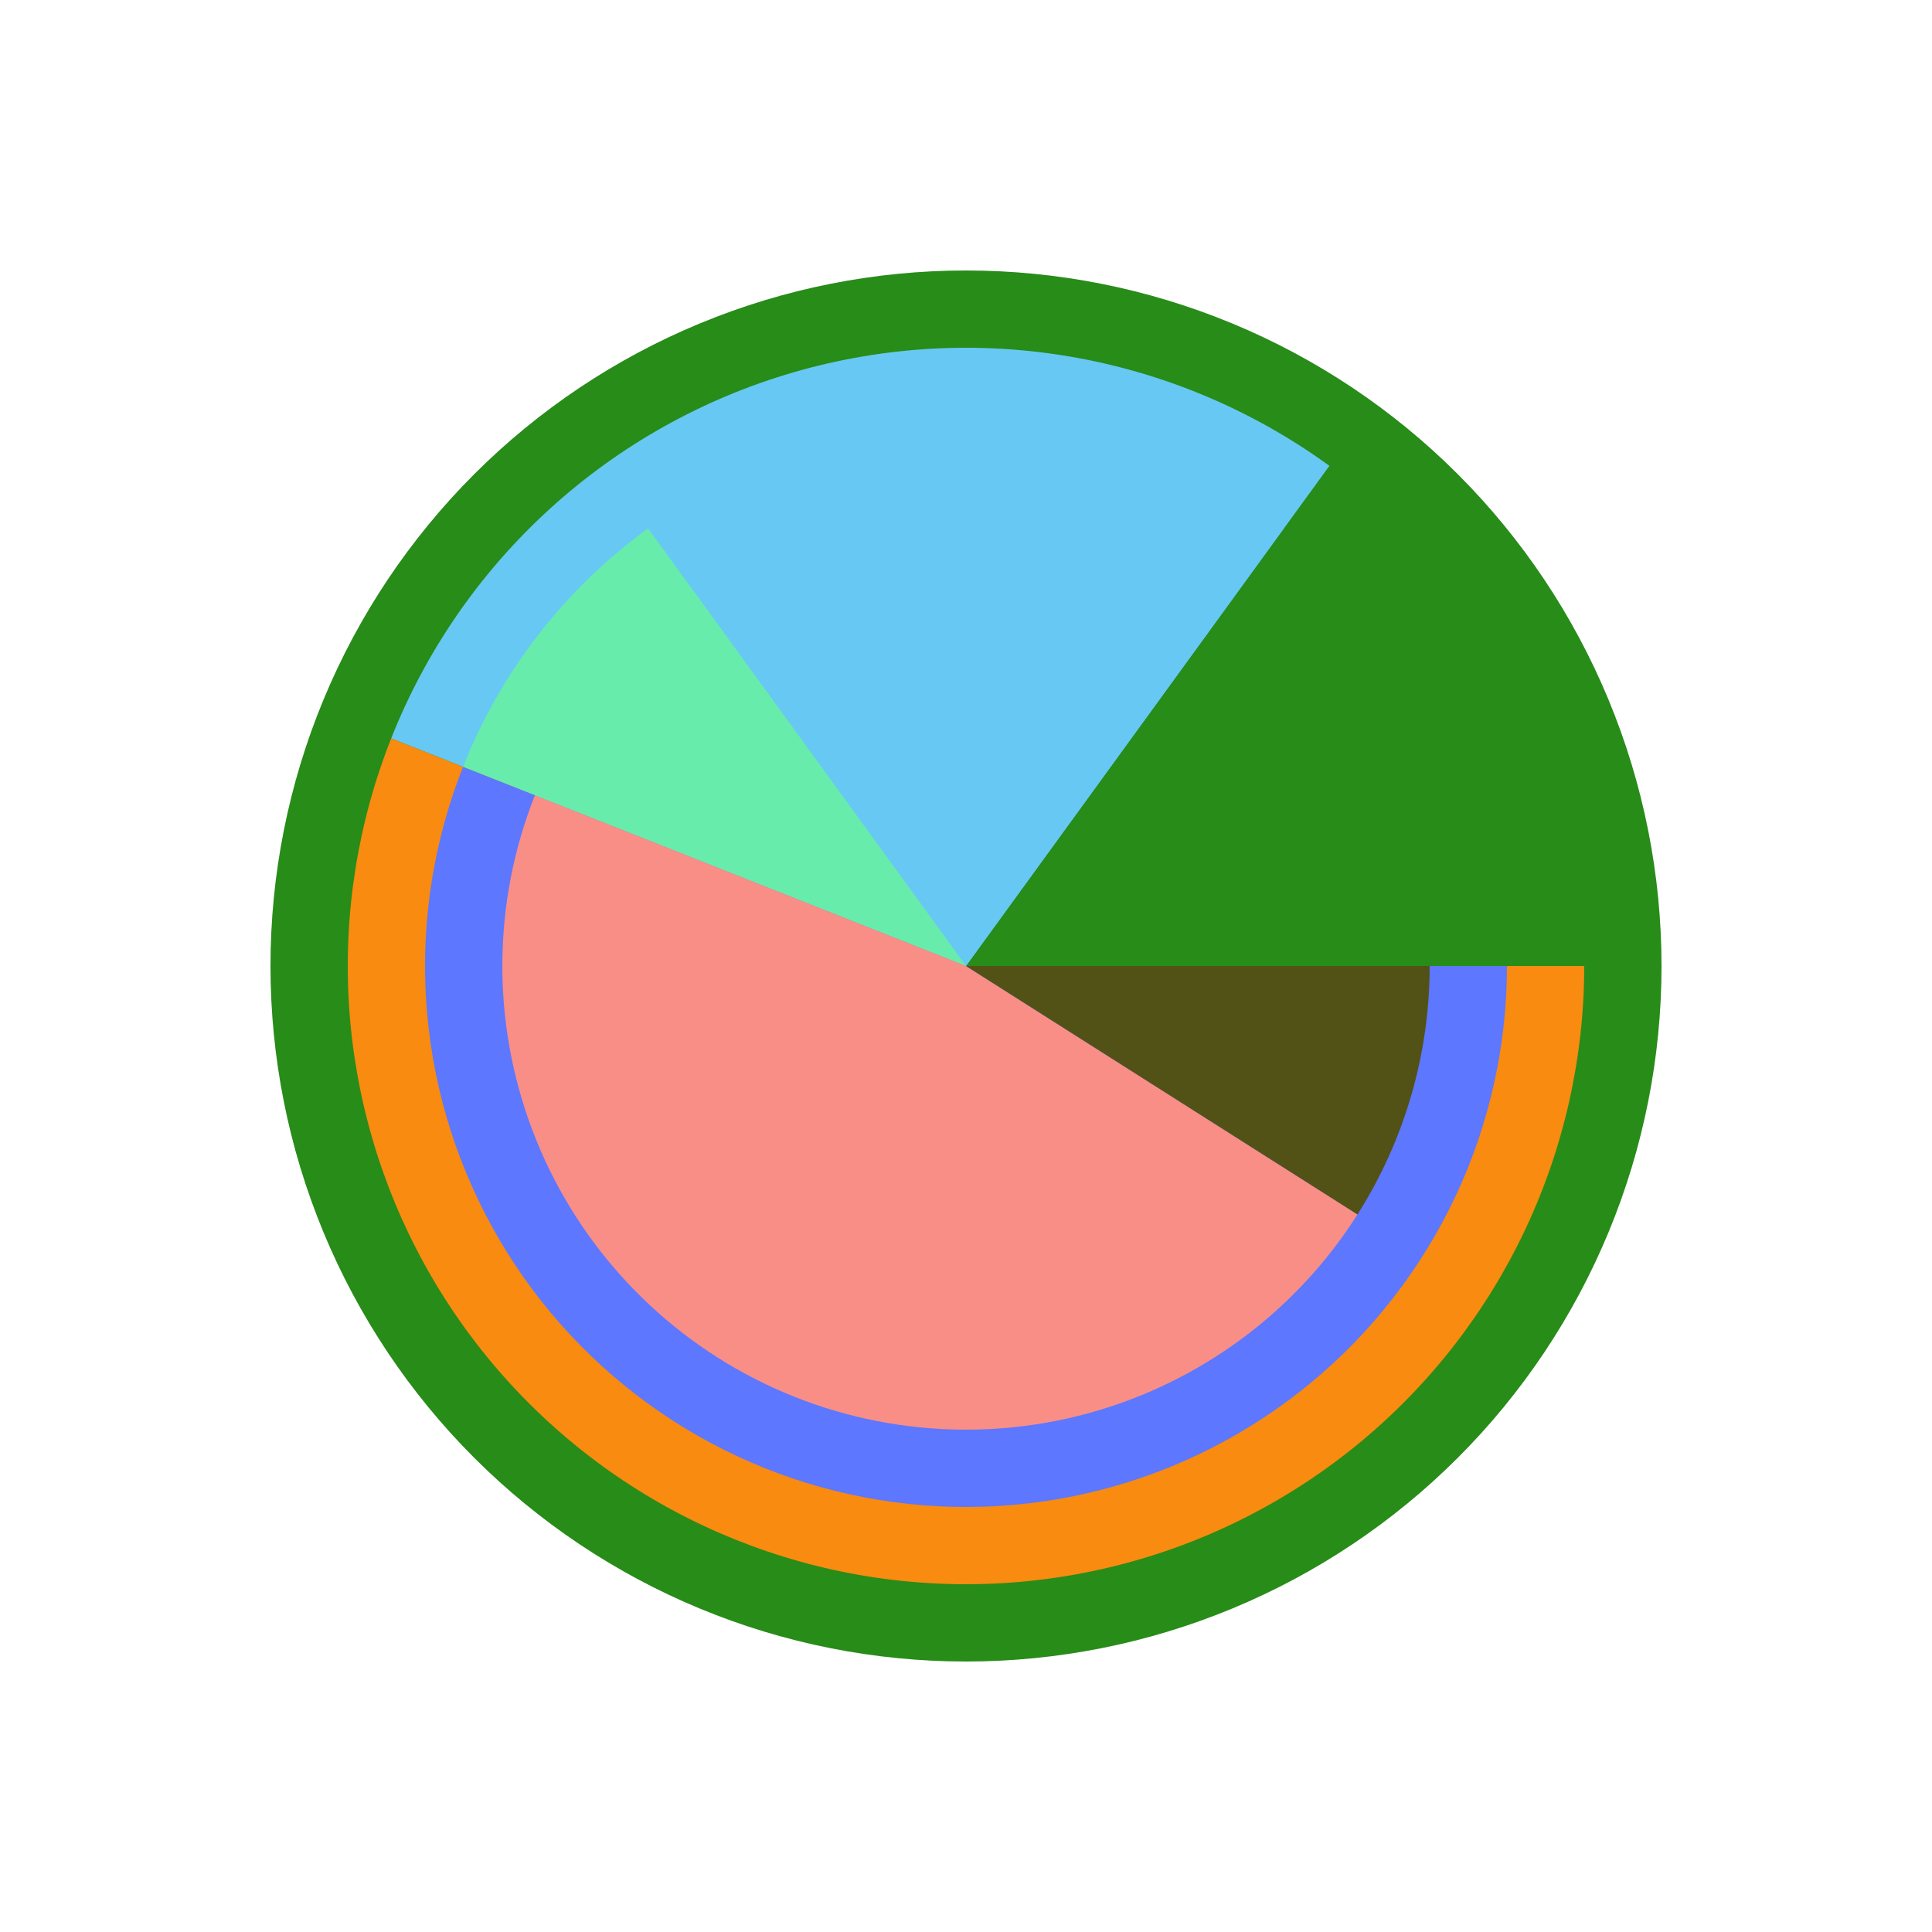
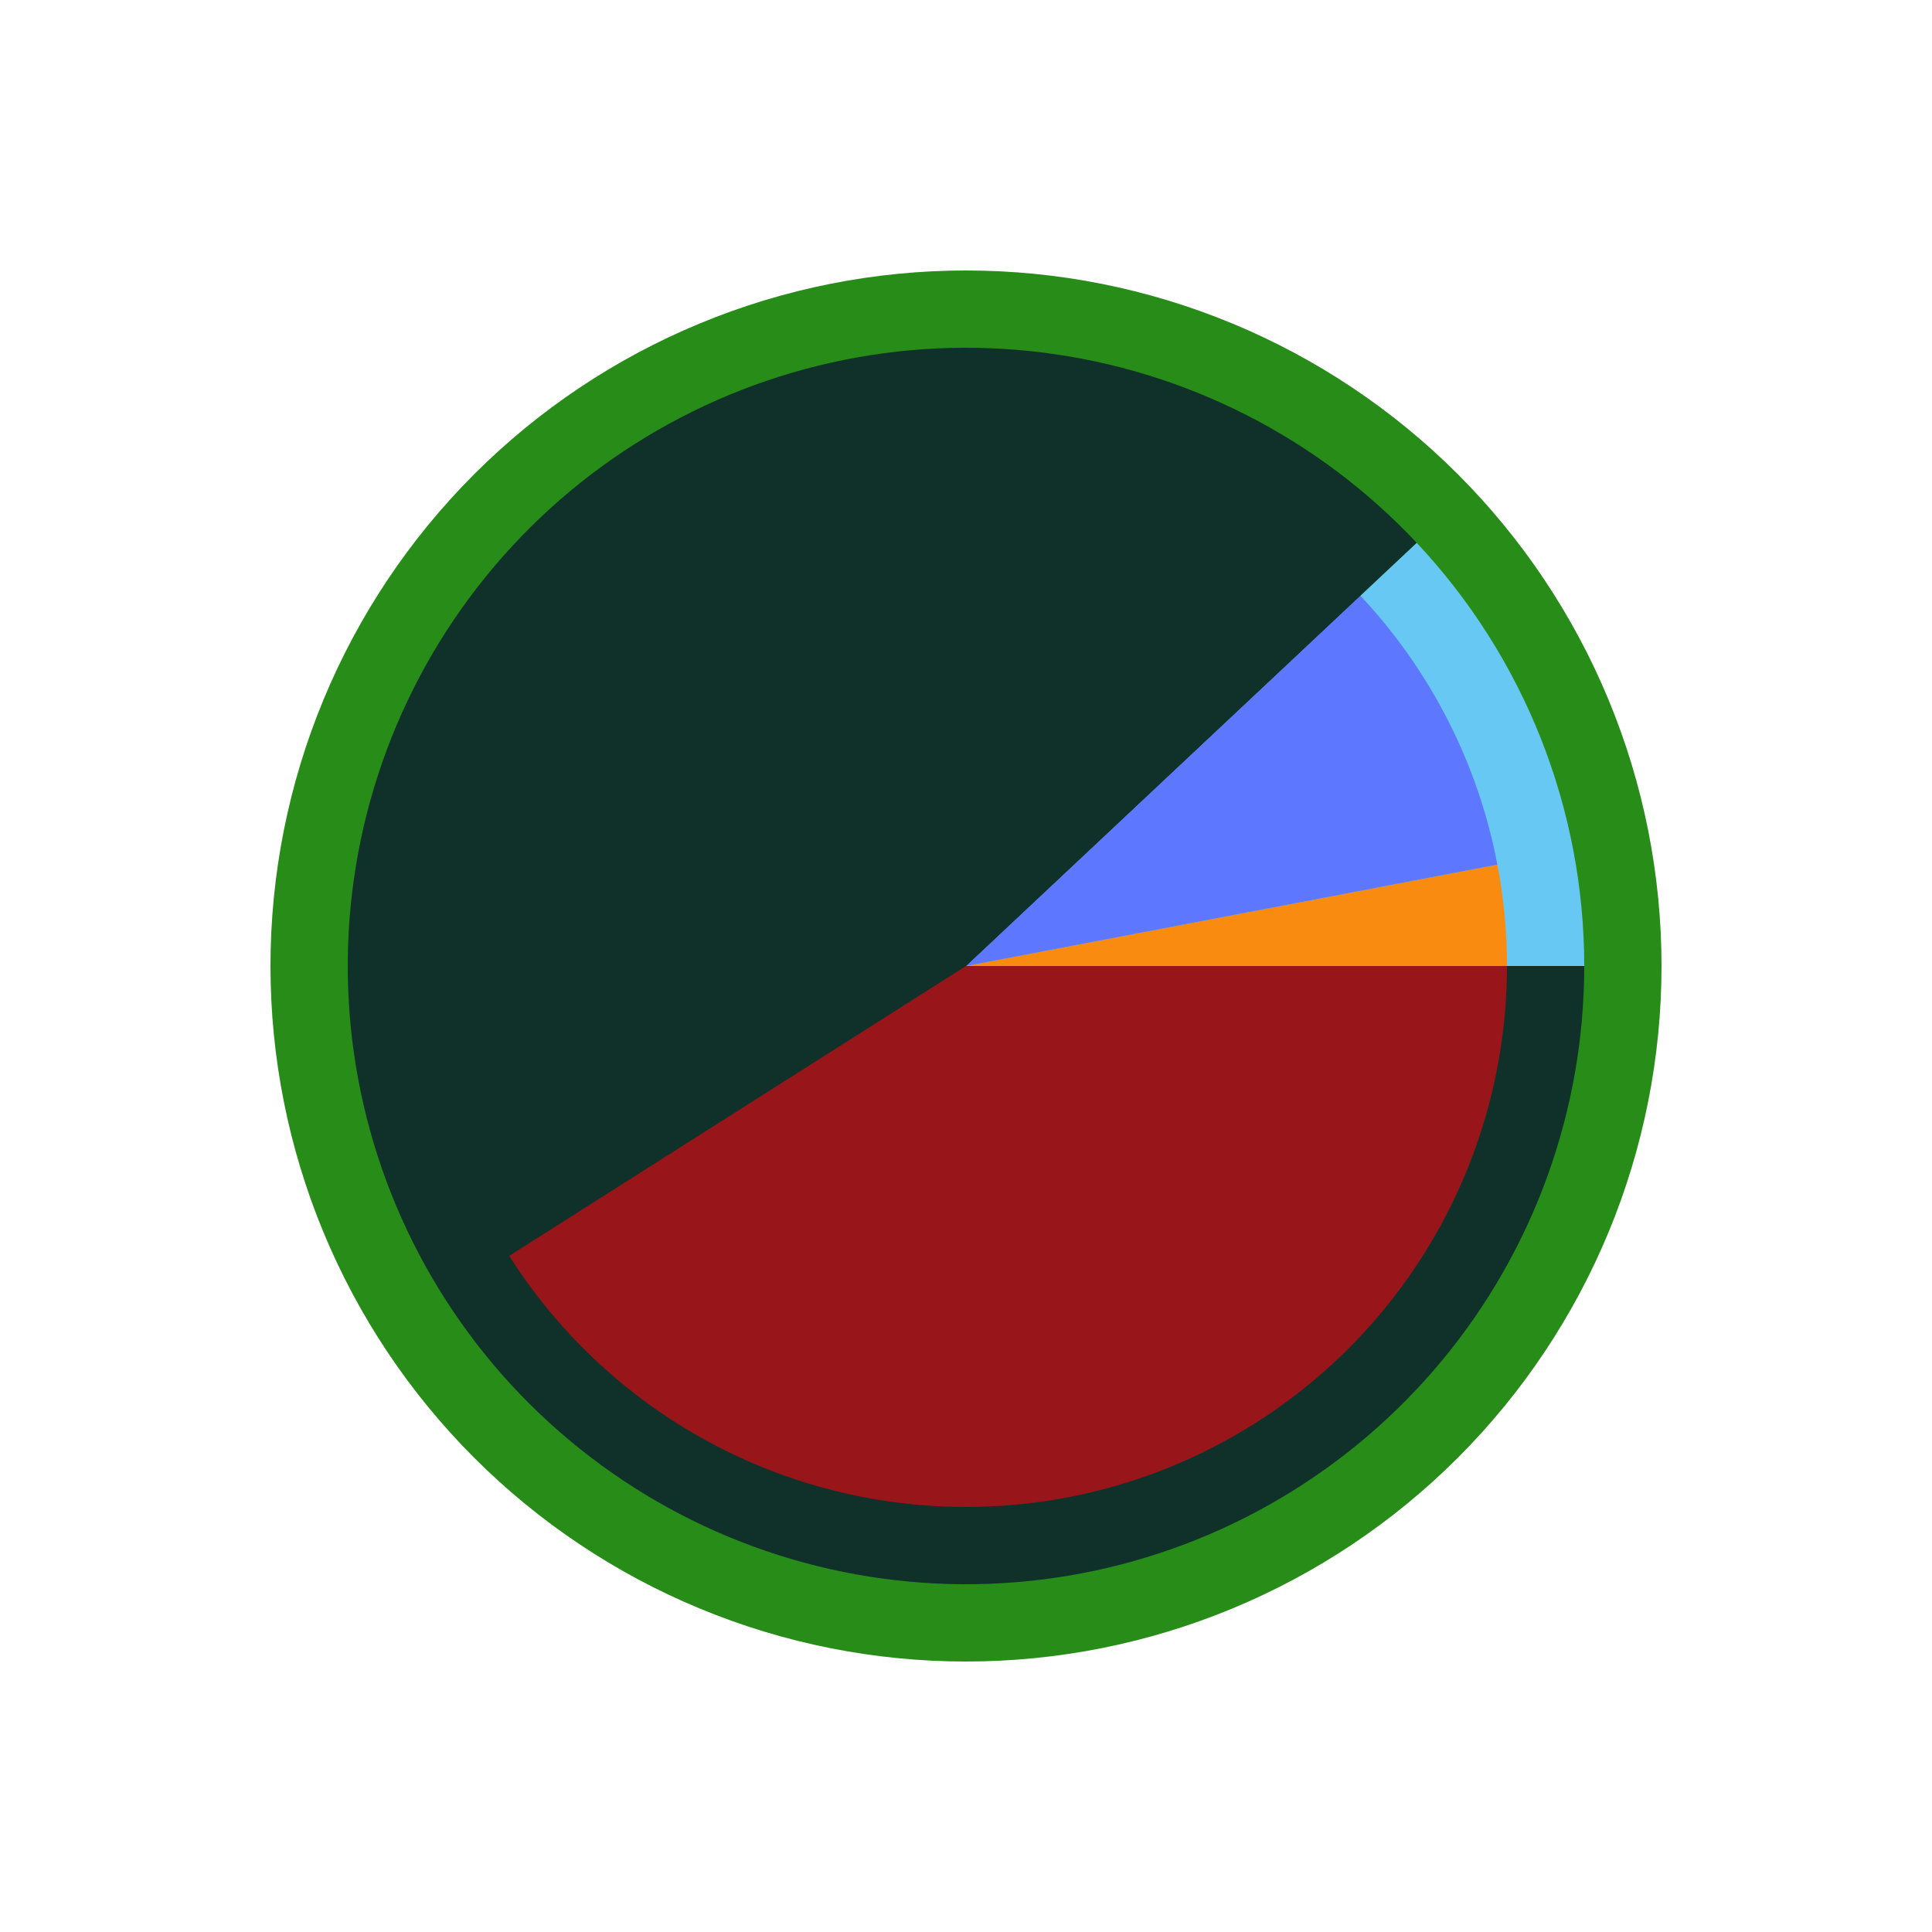
<svg xmlns="http://www.w3.org/2000/svg" height="72pt" version="1.1" viewBox="0 0 72 72" width="72pt">
  <defs>
    <style type="text/css">
*{stroke-linecap:butt;stroke-linejoin:round;}
  </style>
  </defs>
  <g id="figure_1">
    <g id="patch_1">
      <path d="M 0 72  L 72 72  L 72 0  L 0 0  z " style="fill:#ffffff;" />
    </g>
    <g id="axes_1">
      <g id="patch_2">
        <path d="M 61.92 36  C 61.92 32.596 61.25 29.226 59.947 26.081  C 58.644 22.936 56.735 20.079 54.328 17.672  C 51.921 15.265 49.064 13.356 45.919 12.053  C 42.774 10.75 39.404 10.08 36 10.08  C 32.596 10.08 29.226 10.75 26.081 12.053  C 22.936 13.356 20.079 15.265 17.672 17.672  C 15.265 20.079 13.356 22.936 12.053 26.081  C 10.75 29.226 10.08 32.596 10.08 36  C 10.08 39.404 10.75 42.774 12.053 45.919  C 13.356 49.064 15.265 51.921 17.672 54.328  C 20.079 56.735 22.936 58.644 26.081 59.947  C 29.226 61.25 32.596 61.92 36 61.92  C 39.404 61.92 42.774 61.25 45.919 59.947  C 49.064 58.644 51.921 56.735 54.328 54.328  C 56.735 51.921 58.644 49.064 59.947 45.919  C 61.25 42.774 61.92 39.404 61.92 36  M 36 36  M 61.92 36  z " style="fill:#278c18;" />
      </g>
      <g id="patch_3">
-         <path d="M 59.04 36  C 59.04 32.364 58.179 28.78 56.529 25.54  C 54.878 22.301 52.484 19.497 49.543 17.36  L 36 36  L 59.04 36  z " style="fill:#278c18;" />
+         <path d="M 59.04 36  C 59.04 36 59.04 36 59.04 36  L 36 36  L 59.04 36  z " style="fill:#278c18;" />
      </g>
      <g id="patch_4">
-         <path d="M 49.543 17.36  C 46.7 15.295 43.422 13.907 39.961 13.303  C 36.5 12.699 32.946 12.895 29.572 13.875  C 26.198 14.855 23.093 16.594 20.494 18.959  C 17.895 21.324 15.871 24.252 14.578 27.518  L 36 36  L 49.543 17.36  z " style="fill:#67c8f3;" />
+         <path d="M 59.04 36  C 59.04 33.096 58.491 30.218 57.422 27.518  C 56.353 24.818 54.783 22.345 52.795 20.228  L 36 36  L 59.04 36  z " style="fill:#67c8f3;" />
      </g>
      <g id="patch_5">
-         <path d="M 14.578 27.518  C 13.329 30.672 12.793 34.062 13.005 37.447  C 13.218 40.831 14.176 44.128 15.81 47.1  C 17.444 50.072 19.714 52.646 22.457 54.64  C 25.201 56.633 28.351 57.996 31.683 58.632  C 35.014 59.267 38.445 59.16 41.73 58.316  C 45.015 57.473 48.073 55.914 50.686 53.753  C 53.299 51.591 55.403 48.879 56.847 45.81  C 58.291 42.741 59.04 39.391 59.04 36  L 36 36  L 14.578 27.518  z " style="fill:#f88b10;" />
+         <path d="M 52.795 20.228  C 50.974 18.289 48.831 16.679 46.46 15.471  C 44.089 14.263 41.527 13.475 38.888 13.142  C 36.248 12.808 33.571 12.934 30.974 13.515  C 28.377 14.095 25.901 15.121 23.655 16.547  C 21.408 17.972 19.426 19.776 17.795 21.879  C 16.164 23.981 14.91 26.35 14.088 28.88  C 13.265 31.411 12.888 34.064 12.971 36.724  C 13.055 39.383 13.599 42.008 14.578 44.482  C 15.557 46.955 16.958 49.241 18.717 51.237  C 20.477 53.232 22.569 54.908 24.9 56.19  C 27.232 57.472 29.768 58.34 32.396 58.756  C 35.024 59.173 37.704 59.13 40.317 58.632  C 42.931 58.133 45.438 57.186 47.728 55.831  C 50.018 54.477 52.057 52.736 53.753 50.686  C 55.449 48.636 56.777 46.308 57.678 43.805  C 58.579 41.301 59.04 38.661 59.04 36  L 36 36  L 52.795 20.228  z " style="fill:#103129;" />
      </g>
      <g id="patch_6">
-         <path d="M 56.16 36  C 56.16 32.819 55.407 29.682 53.963 26.848  C 52.518 24.013 50.423 21.56 47.85 19.69  L 36 36  L 56.16 36  z " style="fill:#278c18;" />
+         <path d="M 56.16 36  C 56.16 36 56.16 36 56.16 36  L 36 36  L 56.16 36  z " style="fill:#278c18;" />
      </g>
      <g id="patch_7">
-         <path d="M 47.85 19.69  C 44.406 17.188 40.257 15.84 36 15.84  C 31.743 15.84 27.594 17.188 24.15 19.69  L 36 36  L 47.85 19.69  z " style="fill:#67c8f3;" />
+         <path d="M 56.16 36  C 56.16 36 56.16 36 56.16 36  L 36 36  L 56.16 36  z " style="fill:#67c8f3;" />
      </g>
      <g id="patch_8">
-         <path d="M 24.15 19.69  C 22.611 20.809 21.237 22.14 20.07 23.644  C 18.904 25.148 17.956 26.809 17.256 28.579  L 36 36  L 24.15 19.69  z " style="fill:#68ecac;" />
+         <path d="M 56.16 36  C 56.16 35.367 56.13 34.733 56.071 34.103  C 56.011 33.472 55.922 32.845 55.803 32.222  L 36 36  L 56.16 36  z " style="fill:#f88b10;" />
      </g>
      <g id="patch_9">
-         <path d="M 17.256 28.579  C 17.256 28.579 17.256 28.579 17.256 28.579  L 36 36  L 17.256 28.579  z " style="fill:#f88b10;" />
+         <path d="M 55.803 32.222  C 55.446 30.353 54.827 28.543 53.963 26.848  C 53.099 25.152 51.999 23.587 50.696 22.2  L 36 36  L 55.803 32.222  z " style="fill:#5d77fe;" />
      </g>
      <g id="patch_10">
-         <path d="M 17.256 28.579  C 16.163 31.338 15.693 34.304 15.88 37.266  C 16.066 40.227 16.904 43.112 18.334 45.712  C 19.763 48.313 21.75 50.566 24.15 52.31  C 26.551 54.054 29.307 55.247 32.222 55.803  C 35.137 56.359 38.139 56.265 41.014 55.527  C 43.888 54.789 46.564 53.425 48.85 51.534  C 51.137 49.642 52.978 47.269 54.241 44.584  C 55.505 41.899 56.16 38.967 56.16 36  L 36 36  L 17.256 28.579  z " style="fill:#5d77fe;" />
+         <path d="M 50.696 22.2  C 47.262 18.542 42.583 16.296 37.582 15.902  C 32.58 15.509 27.608 16.996 23.644 20.07  C 19.68 23.145 17.003 27.592 16.14 32.534  C 15.278 37.476 16.29 42.566 18.978 46.802  L 36 36  L 50.696 22.2  z " style="fill:#103129;" />
      </g>
      <g id="patch_11">
-         <path d="M 56.16 36  C 56.16 36 56.16 36 56.16 36  L 36 36  L 56.16 36  z " style="fill:#98161a;" />
-       </g>
-       <g id="patch_12">
-         <path d="M 53.28 36  C 53.28 33.273 52.635 30.585 51.397 28.155  C 50.159 25.725 48.363 23.623 46.157 22.02  L 36 36  L 53.28 36  z " style="fill:#278c18;" />
-       </g>
-       <g id="patch_13">
-         <path d="M 46.157 22.02  C 43.205 19.876 39.649 18.72 36 18.72  C 32.351 18.72 28.795 19.876 25.843 22.02  L 36 36  L 46.157 22.02  z " style="fill:#67c8f3;" />
-       </g>
-       <g id="patch_14">
-         <path d="M 25.843 22.02  C 24.523 22.979 23.346 24.12 22.346 25.409  C 21.346 26.698 20.534 28.122 19.933 29.639  L 36 36  L 25.843 22.02  z " style="fill:#68ecac;" />
-       </g>
-       <g id="patch_15">
-         <path d="M 19.933 29.639  C 19.933 29.639 19.933 29.639 19.933 29.639  L 36 36  L 19.933 29.639  z " style="fill:#f88b10;" />
-       </g>
-       <g id="patch_16">
-         <path d="M 19.933 29.639  C 19.933 29.639 19.933 29.639 19.933 29.639  L 36 36  L 19.933 29.639  z " style="fill:#5d77fe;" />
-       </g>
-       <g id="patch_17">
-         <path d="M 19.933 29.639  C 18.35 33.637 18.316 38.086 19.836 42.108  C 21.356 46.131 24.324 49.444 28.155 51.397  C 31.986 53.349 36.412 53.802 40.56 52.668  C 44.707 51.533 48.286 48.89 50.59 45.259  L 36 36  L 19.933 29.639  z " style="fill:#f98e87;" />
-       </g>
-       <g id="patch_18">
-         <path d="M 50.59 45.259  C 51.464 43.882 52.139 42.388 52.594 40.821  C 53.049 39.254 53.28 37.631 53.28 36  L 36 36  L 50.59 45.259  z " style="fill:#535216;" />
-       </g>
-       <g id="patch_19">
-         <path d="M 53.28 36  C 53.28 36 53.28 36 53.28 36  L 36 36  L 53.28 36  z " style="fill:#98161a;" />
-       </g>
-       <g id="patch_20">
-         <path d="M 53.28 36  C 53.28 36 53.28 36 53.28 36  L 36 36  L 53.28 36  z " style="fill:#103129;" />
-       </g>
-       <g id="patch_21">
-         <path d="M 53.28 36  C 53.28 36 53.28 36 53.28 36  L 36 36  L 53.28 36  z " style="fill:#371230;" />
+         <path d="M 18.978 46.802  C 21.317 50.488 24.791 53.316 28.874 54.859  C 32.957 56.401 37.433 56.577 41.624 55.36  C 45.816 54.142 49.501 51.595 52.122 48.104  C 54.742 44.614 56.16 40.365 56.16 36  L 36 36  L 18.978 46.802  z " style="fill:#98161a;" />
      </g>
    </g>
  </g>
</svg>
